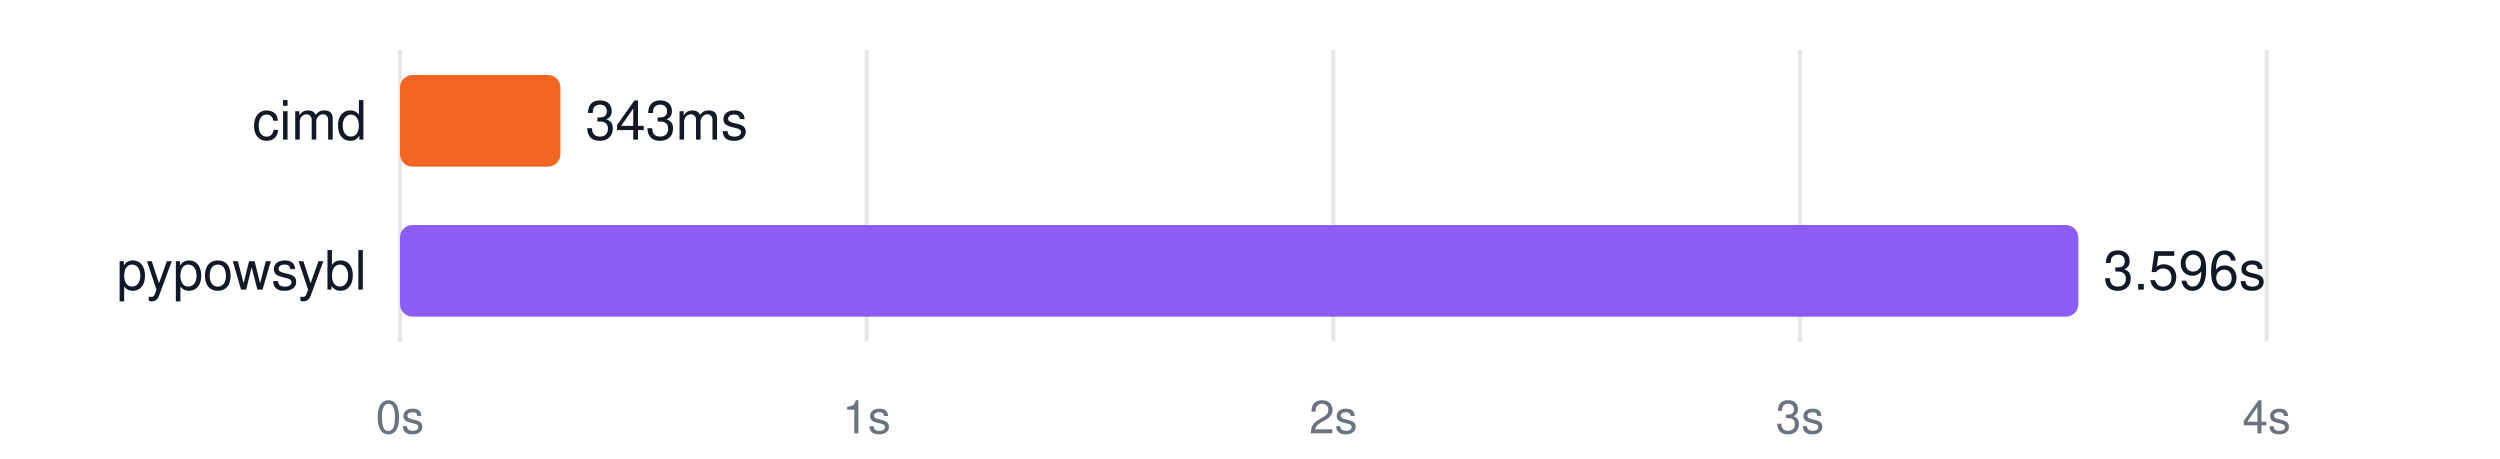
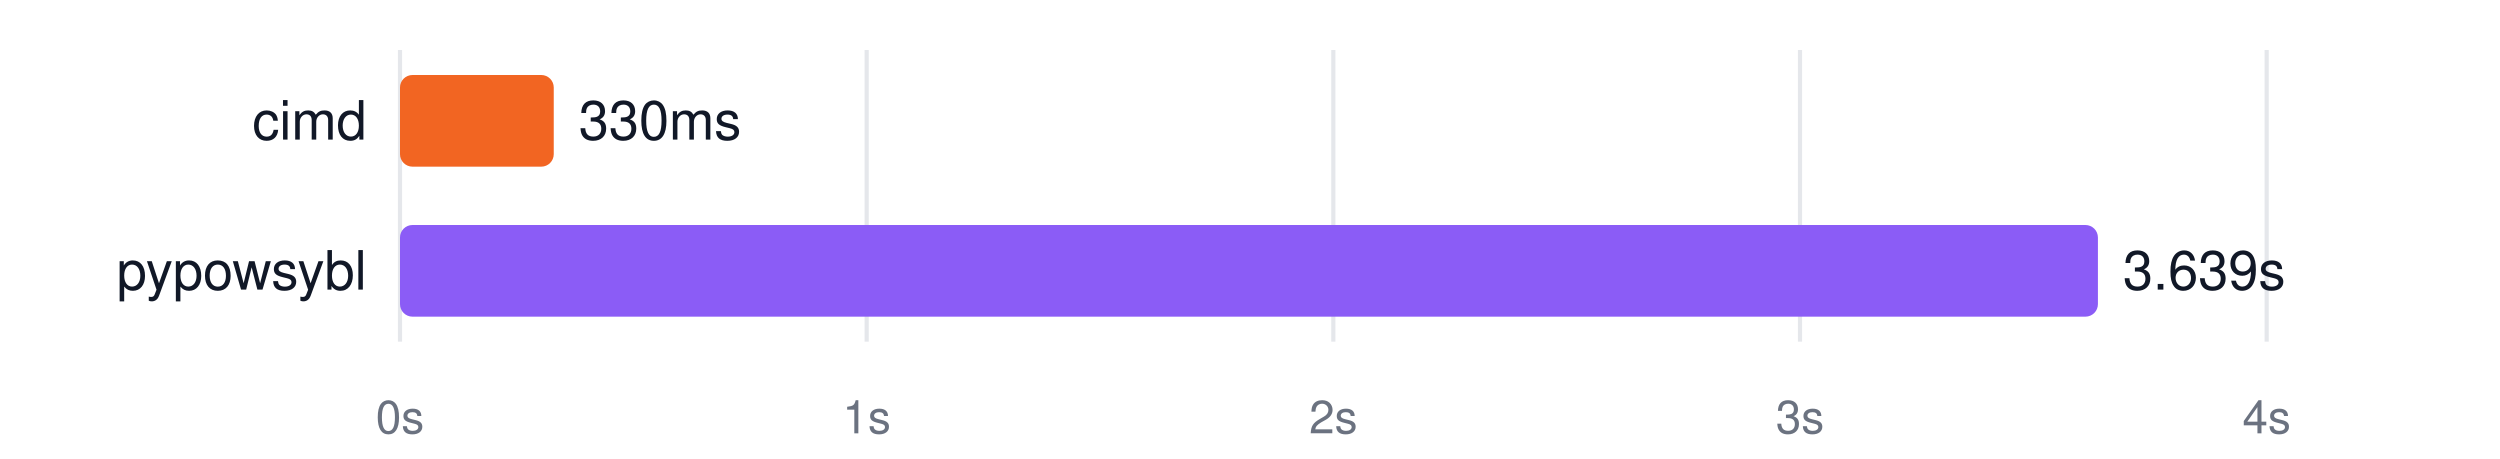
<svg xmlns="http://www.w3.org/2000/svg" viewBox="0 0 600 110" font-family="-apple-system, BlinkMacSystemFont, 'Segoe UI', Helvetica, Arial, sans-serif">
  <line x1="96.0" y1="12" x2="96.0" y2="82" stroke="#E5E7EB" stroke-width="1" />
  <text x="96.0" y="104" text-anchor="middle" font-size="11" fill="#6B7280">0s</text>
  <line x1="208.0" y1="12" x2="208.0" y2="82" stroke="#E5E7EB" stroke-width="1" />
  <text x="208.0" y="104" text-anchor="middle" font-size="11" fill="#6B7280">1s</text>
  <line x1="320.0" y1="12" x2="320.0" y2="82" stroke="#E5E7EB" stroke-width="1" />
  <text x="320.0" y="104" text-anchor="middle" font-size="11" fill="#6B7280">2s</text>
  <line x1="432.0" y1="12" x2="432.0" y2="82" stroke="#E5E7EB" stroke-width="1" />
  <text x="432.0" y="104" text-anchor="middle" font-size="11" fill="#6B7280">3s</text>
  <line x1="544.0" y1="12" x2="544.0" y2="82" stroke="#E5E7EB" stroke-width="1" />
  <text x="544.0" y="104" text-anchor="middle" font-size="11" fill="#6B7280">4s</text>
  <text x="88" y="33.5" text-anchor="end" font-size="13" font-weight="500" fill="#111827">cimd</text>
-   <rect x="96" y="18.0" width="38.5" height="22" fill="#F26522" rx="3" />
-   <text x="140.5" y="33.5" font-size="13" fill="#111827">343ms</text>
+   <rect x="96" y="18.0" width="36.9" height="22" fill="#F26522" rx="3" />
+   <text x="138.9" y="33.5" font-size="13" fill="#111827">330ms</text>
  <text x="88" y="69.5" text-anchor="end" font-size="13" font-weight="500" fill="#111827">pypowsybl</text>
-   <rect x="96" y="54.0" width="402.8" height="22" fill="#8B5CF6" rx="3" />
-   <text x="504.8" y="69.5" font-size="13" fill="#111827">3.596s</text>
+   <rect x="96" y="54.0" width="407.5" height="22" fill="#8B5CF6" rx="3" />
+   <text x="509.5" y="69.5" font-size="13" fill="#111827">3.639s</text>
</svg>
